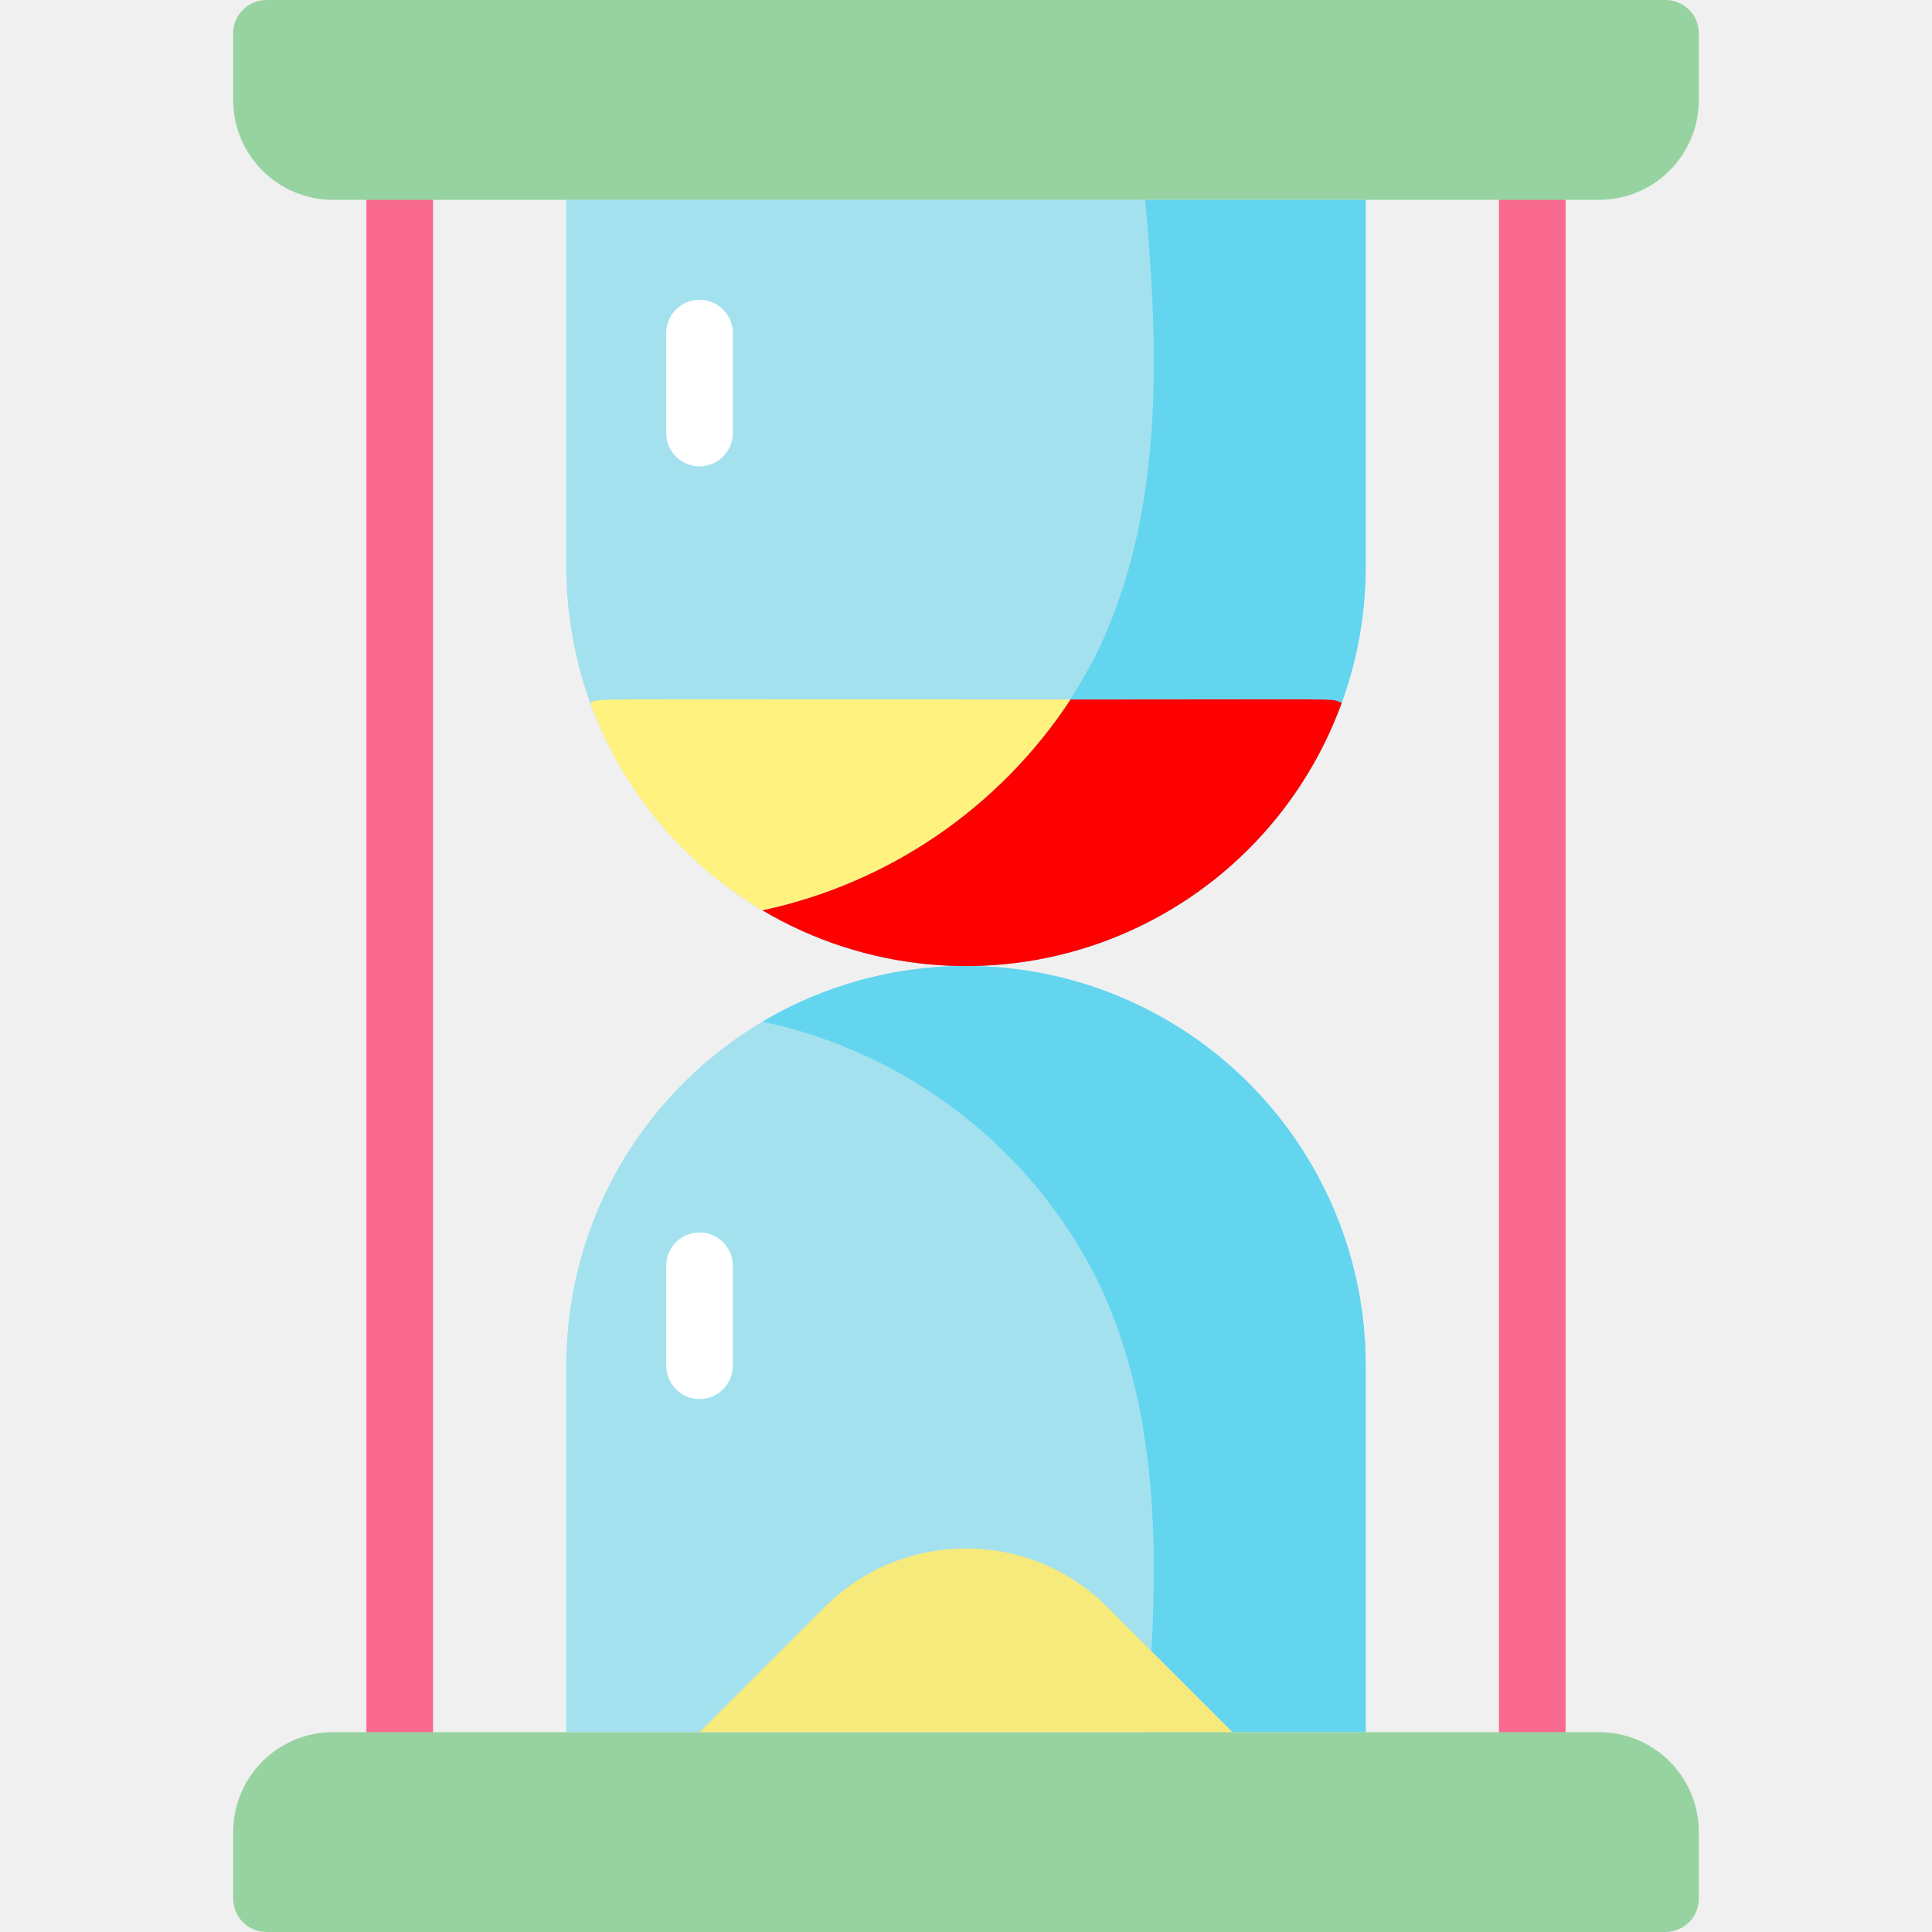
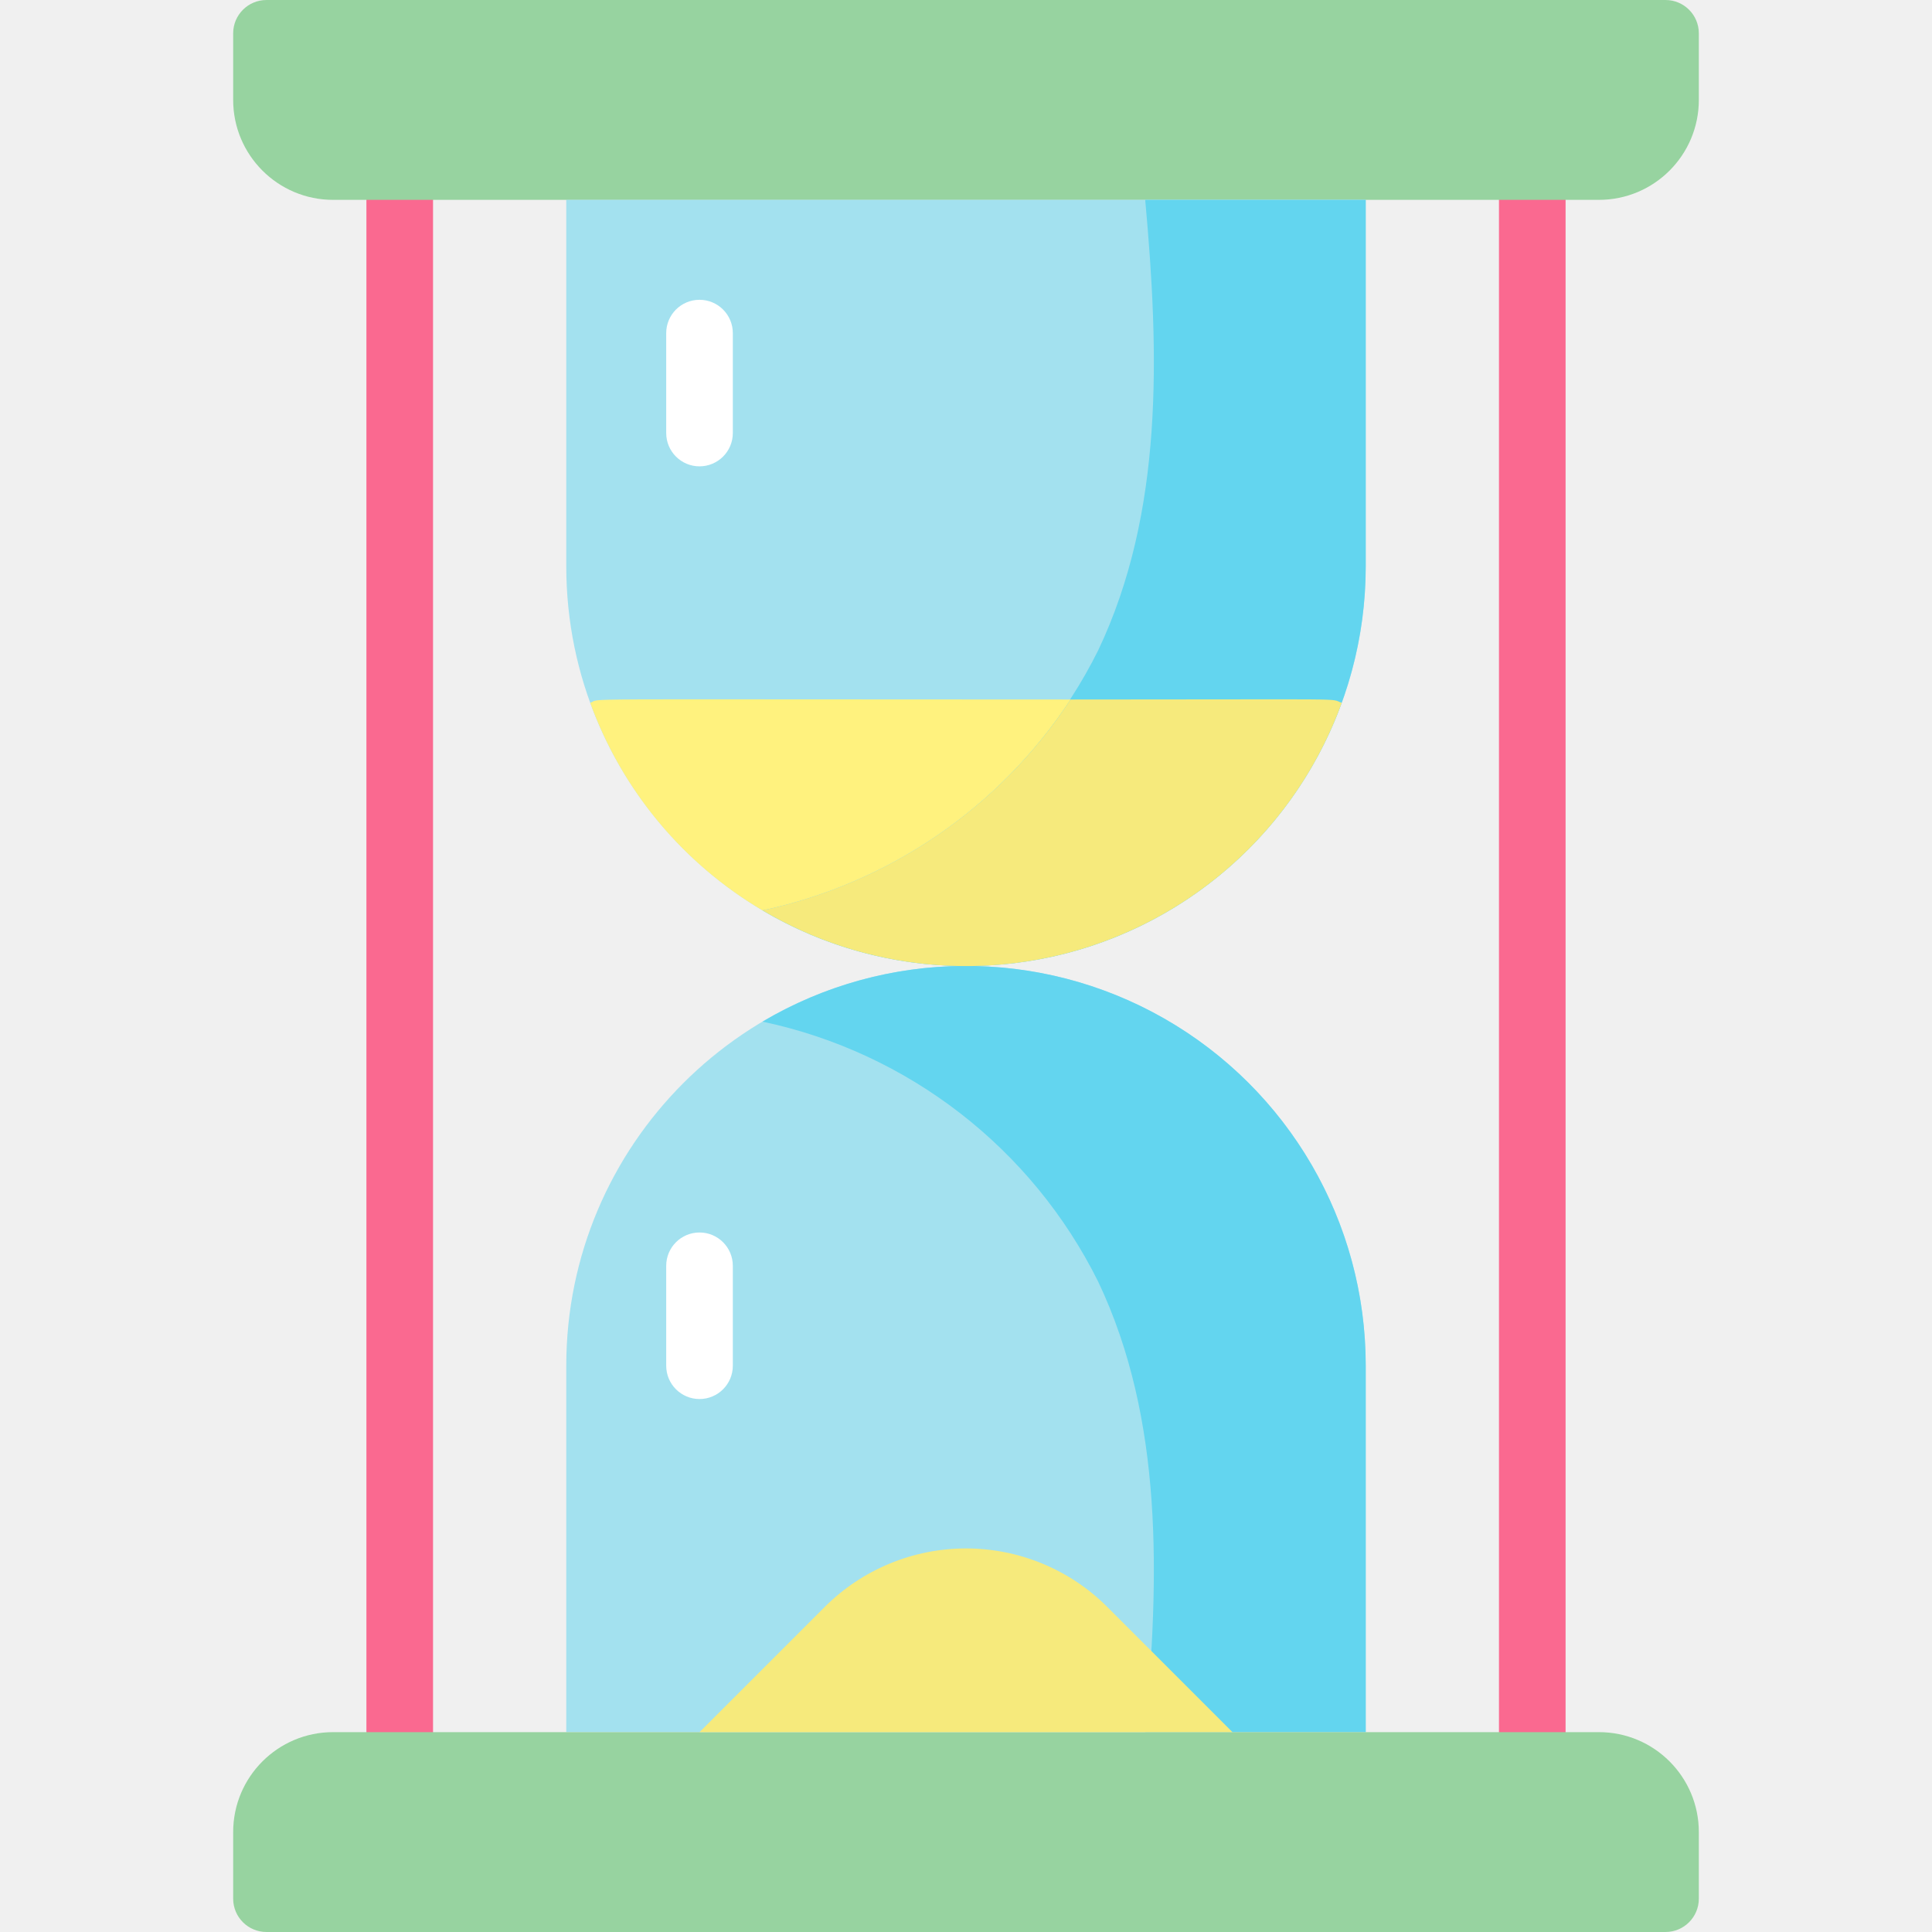
<svg xmlns="http://www.w3.org/2000/svg" height="495" viewBox="0 0 44 58" width="495">
  <g id="Page-1" fill="none" fill-rule="evenodd">
    <g id="004---Timer" fill-rule="nonzero">
      <path id="Shape" d="m5 53c-.552 0-1-.448-1-1v-46c0-.552.448-1 1-1s1 .448 1 1v46c0 .552-.448 1-1 1z" fill="#fa6990" />
      <path id="Shape" d="m39 53c-.552 0-1-.448-1-1v-46c0-.552.448-1 1-1s1 .448 1 1v46c0 .552-.448 1-1 1z" fill="#fa6990" />
      <path id="Shape" d="m22 29c6.627 0 12 5.373 12 12v11h-24v-11c0-6.627 5.373-12 12-12z" fill="#63d5ef8a" />
      <path id="Shape" d="m34 52-0-11c.001-4.31-2.31-8.29-6.054-10.426-3.744-2.136-8.346-2.099-12.056.096 4.377.926 8.09 3.803 10.08 7.81 1.97 4.15 1.83 8.9 1.41 13.52z" fill="#63d5ef" />
      <path id="Shape" d="m1 0h42c.552 0 1 .448 1 1v2c0 1.657-1.343 3-3 3h-38c-1.657 0-3-1.343-3-3v-2c0-.552.448-1 1-1z" fill="#97d3a0" />
      <path id="Shape" d="m3 52h38c1.657 0 3 1.343 3 3v2c0 .552-.448 1-1 1h-42c-.552 0-1-.448-1-1v-2c0-1.657 1.343-3 3-3z" fill="#97d3a0" />
      <path id="Shape" d="m10 6h24v11c0 6.627-5.373 12-12 12s-12-5.373-12-12z" fill="#63d5ef8a" />
      <path id="Shape" d="m14 14c-.552 0-1-.448-1-1v-3c0-.552.448-1 1-1s1 .448 1 1v3c0 .552-.448 1-1 1z" fill="#fff" />
      <path id="Shape" d="m14 42c-.552 0-1-.448-1-1v-3c0-.552.448-1 1-1s1 .448 1 1v3c0 .552-.448 1-1 1z" fill="#fff" />
      <path id="bottomsand" d="m14 52 3.757-3.757c1.125-1.125 2.652-1.758 4.243-1.758s3.118.632 4.243 1.758l3.757 3.757z" fill="#f6ea7c" />
      <path id="Shape" d="m34 6-0 11c.001 4.31-2.31 8.29-6.054 10.426-3.744 2.136-8.346 2.099-12.056-.096 4.377-.926 8.09-3.803 10.08-7.81 1.97-4.15 1.83-8.9 1.41-13.52z" fill="#63d5ef" />
      <path id="Sand" d="m25.14 21c-2.131 3.244-5.454 5.519-9.25 6.33-2.394-1.414-4.222-3.616-5.17-6.23.4-.143-1.294-.1 14.42-.1z" fill="#fff27e" />
-       <path id="topsand" d="m33.28 21.1c-1.219 3.356-3.87 5.995-7.232 7.2-3.362 1.204-7.085.849-10.158-.97 3.796-.811 7.119-3.086 9.25-6.33 8.736 0 7.74-.043 8.14.1z" fill="red" />
+       <path id="topsand" d="m33.28 21.1c-1.219 3.356-3.87 5.995-7.232 7.2-3.362 1.204-7.085.849-10.158-.97 3.796-.811 7.119-3.086 9.25-6.33 8.736 0 7.74-.043 8.14.1z" fill="#f6ea7c" />
    </g>
  </g>
+   <linearGradient id="Gradient2" x1="0" x2="0" y1="0" y2="1">
+     <stop offset="0%" stop-color="#63d5ef" />
+     <stop offset="50%" stop-color="#63d5ef" stop-opacity="1" />
+     <stop offset="100%" stop-color="#f6ea7c" />
+   </linearGradient>
  <style>
- @keyframes red {
-   to {
+ @keyframes sandtop {
+   0% {
    fill: transparent;
+   }
+   50% {
+   fill: url(#Gradient2);
  }
}
#topsand {
- animation: red 10s ease-in infinite;
- }
+       animation: sandtop 5s ease-in infinite;
+       }
+       
+ 

</style>
</svg>
